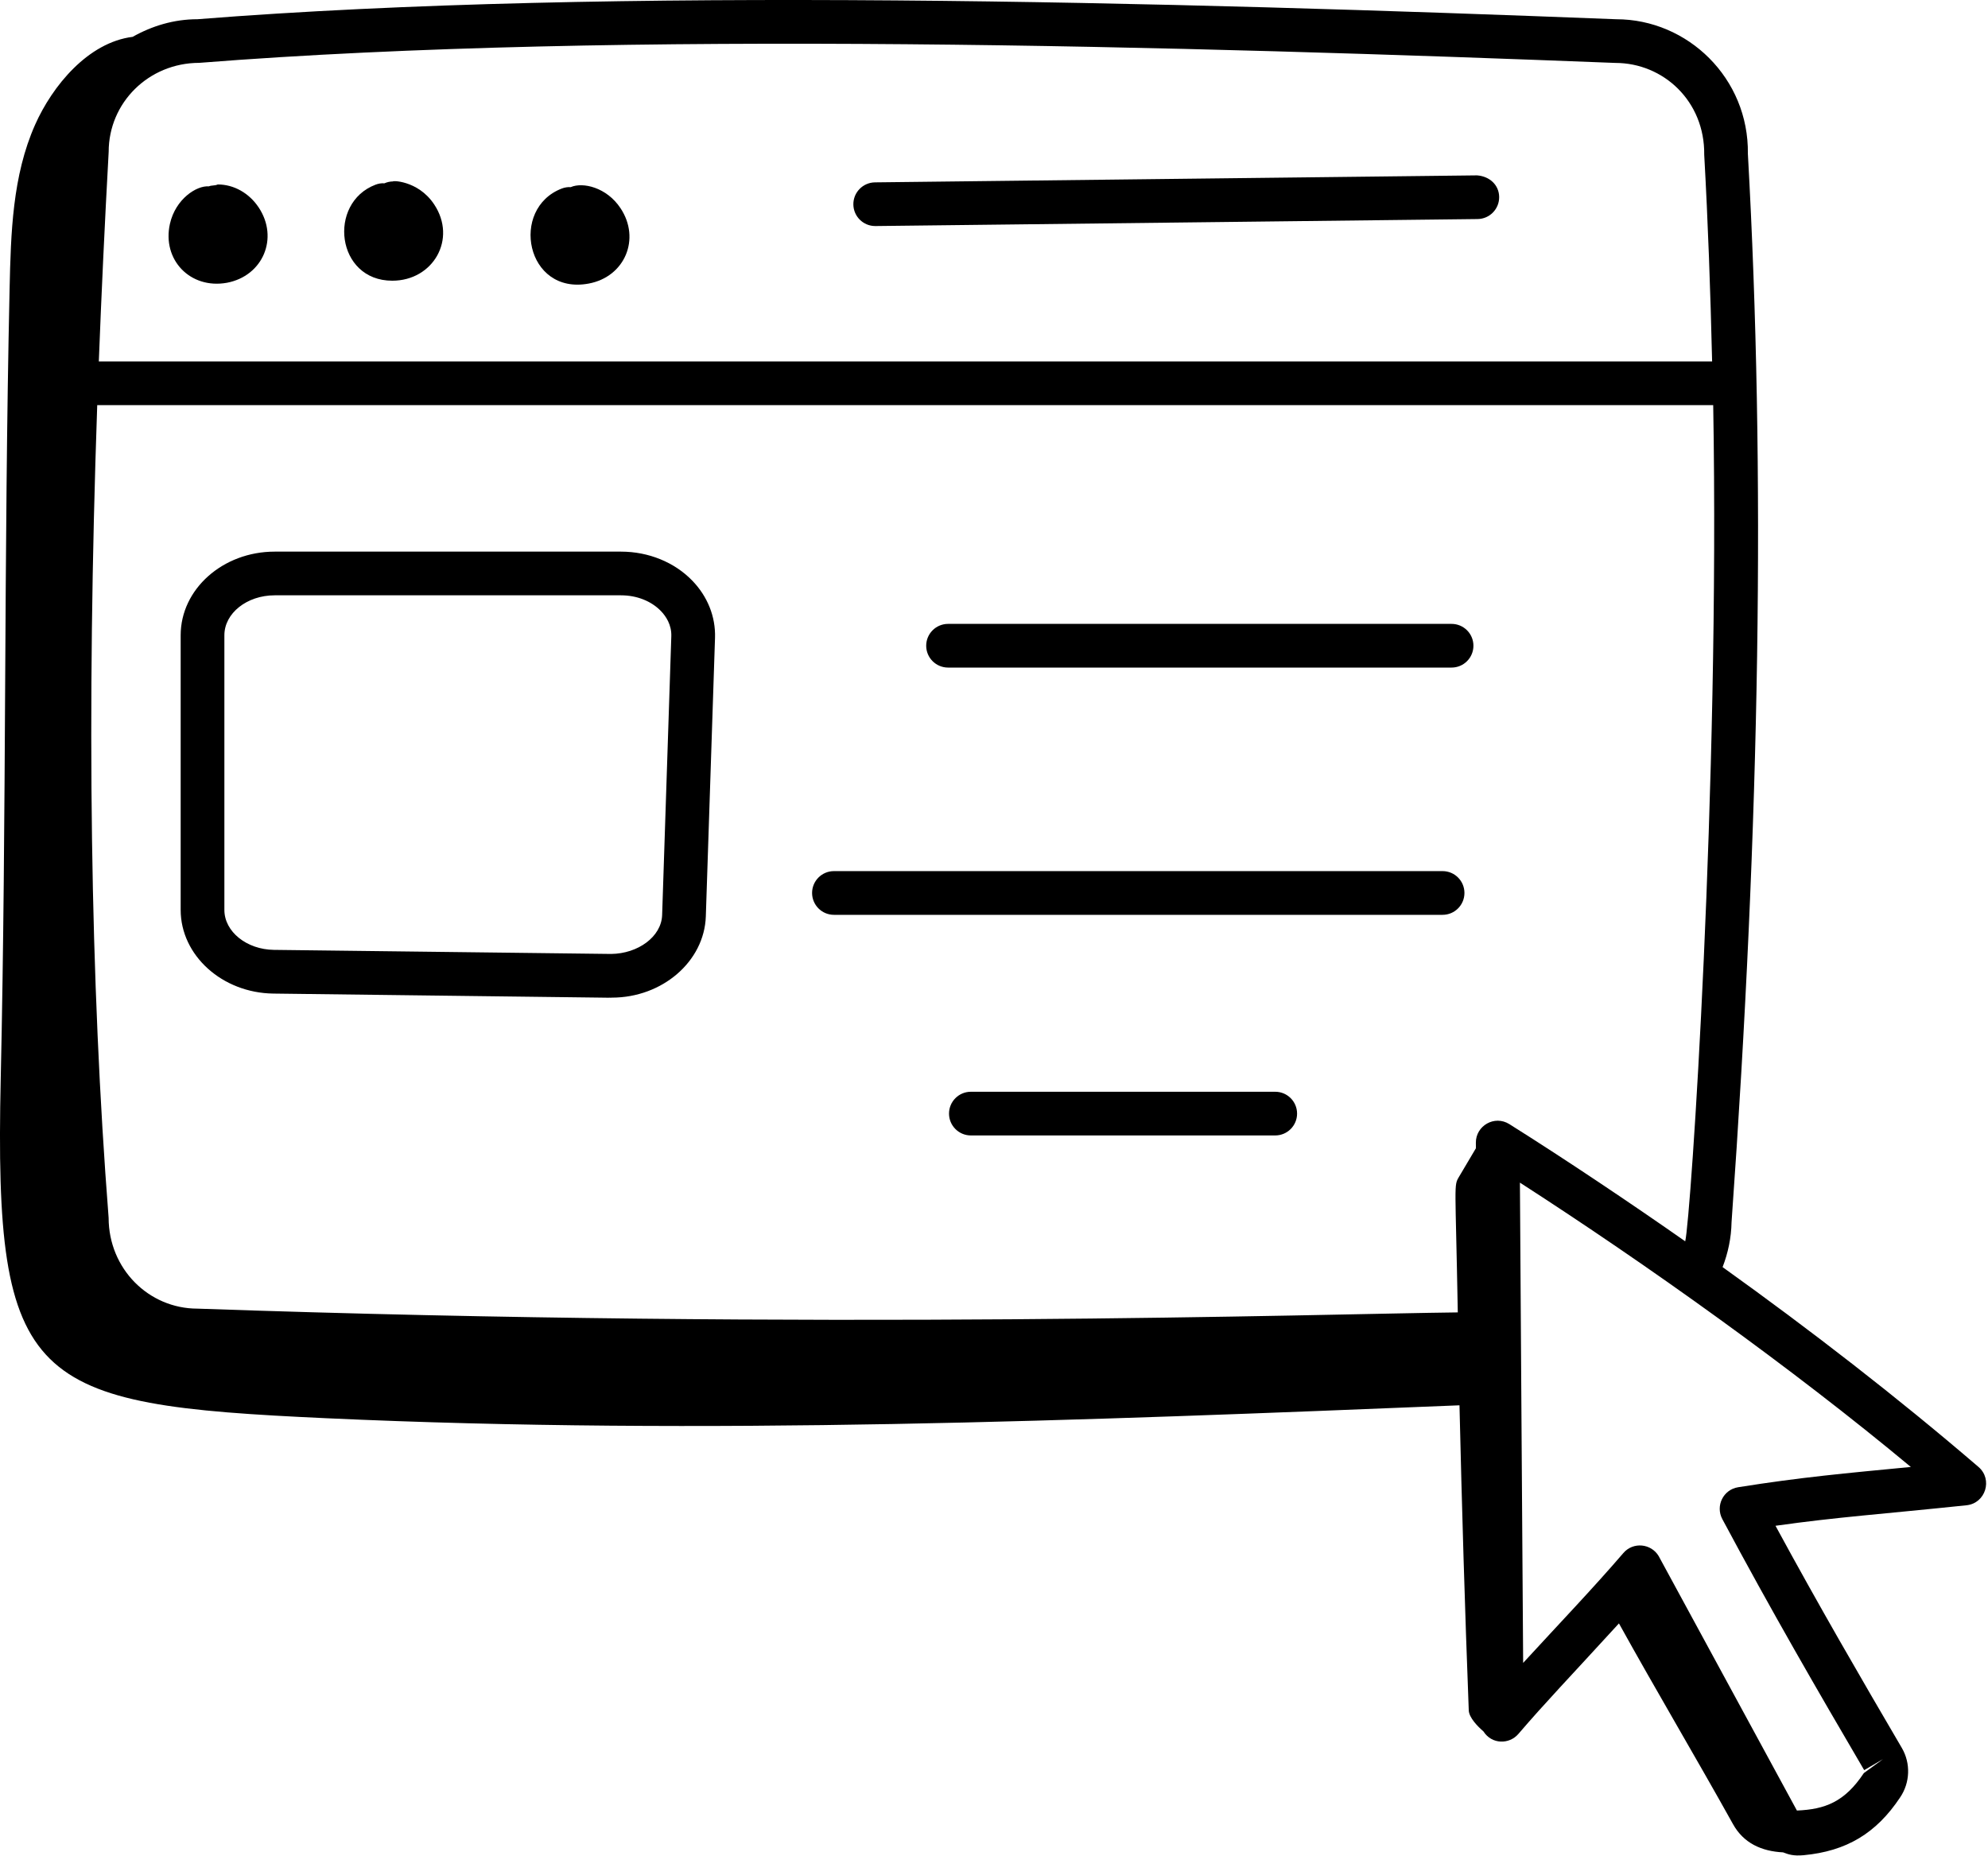
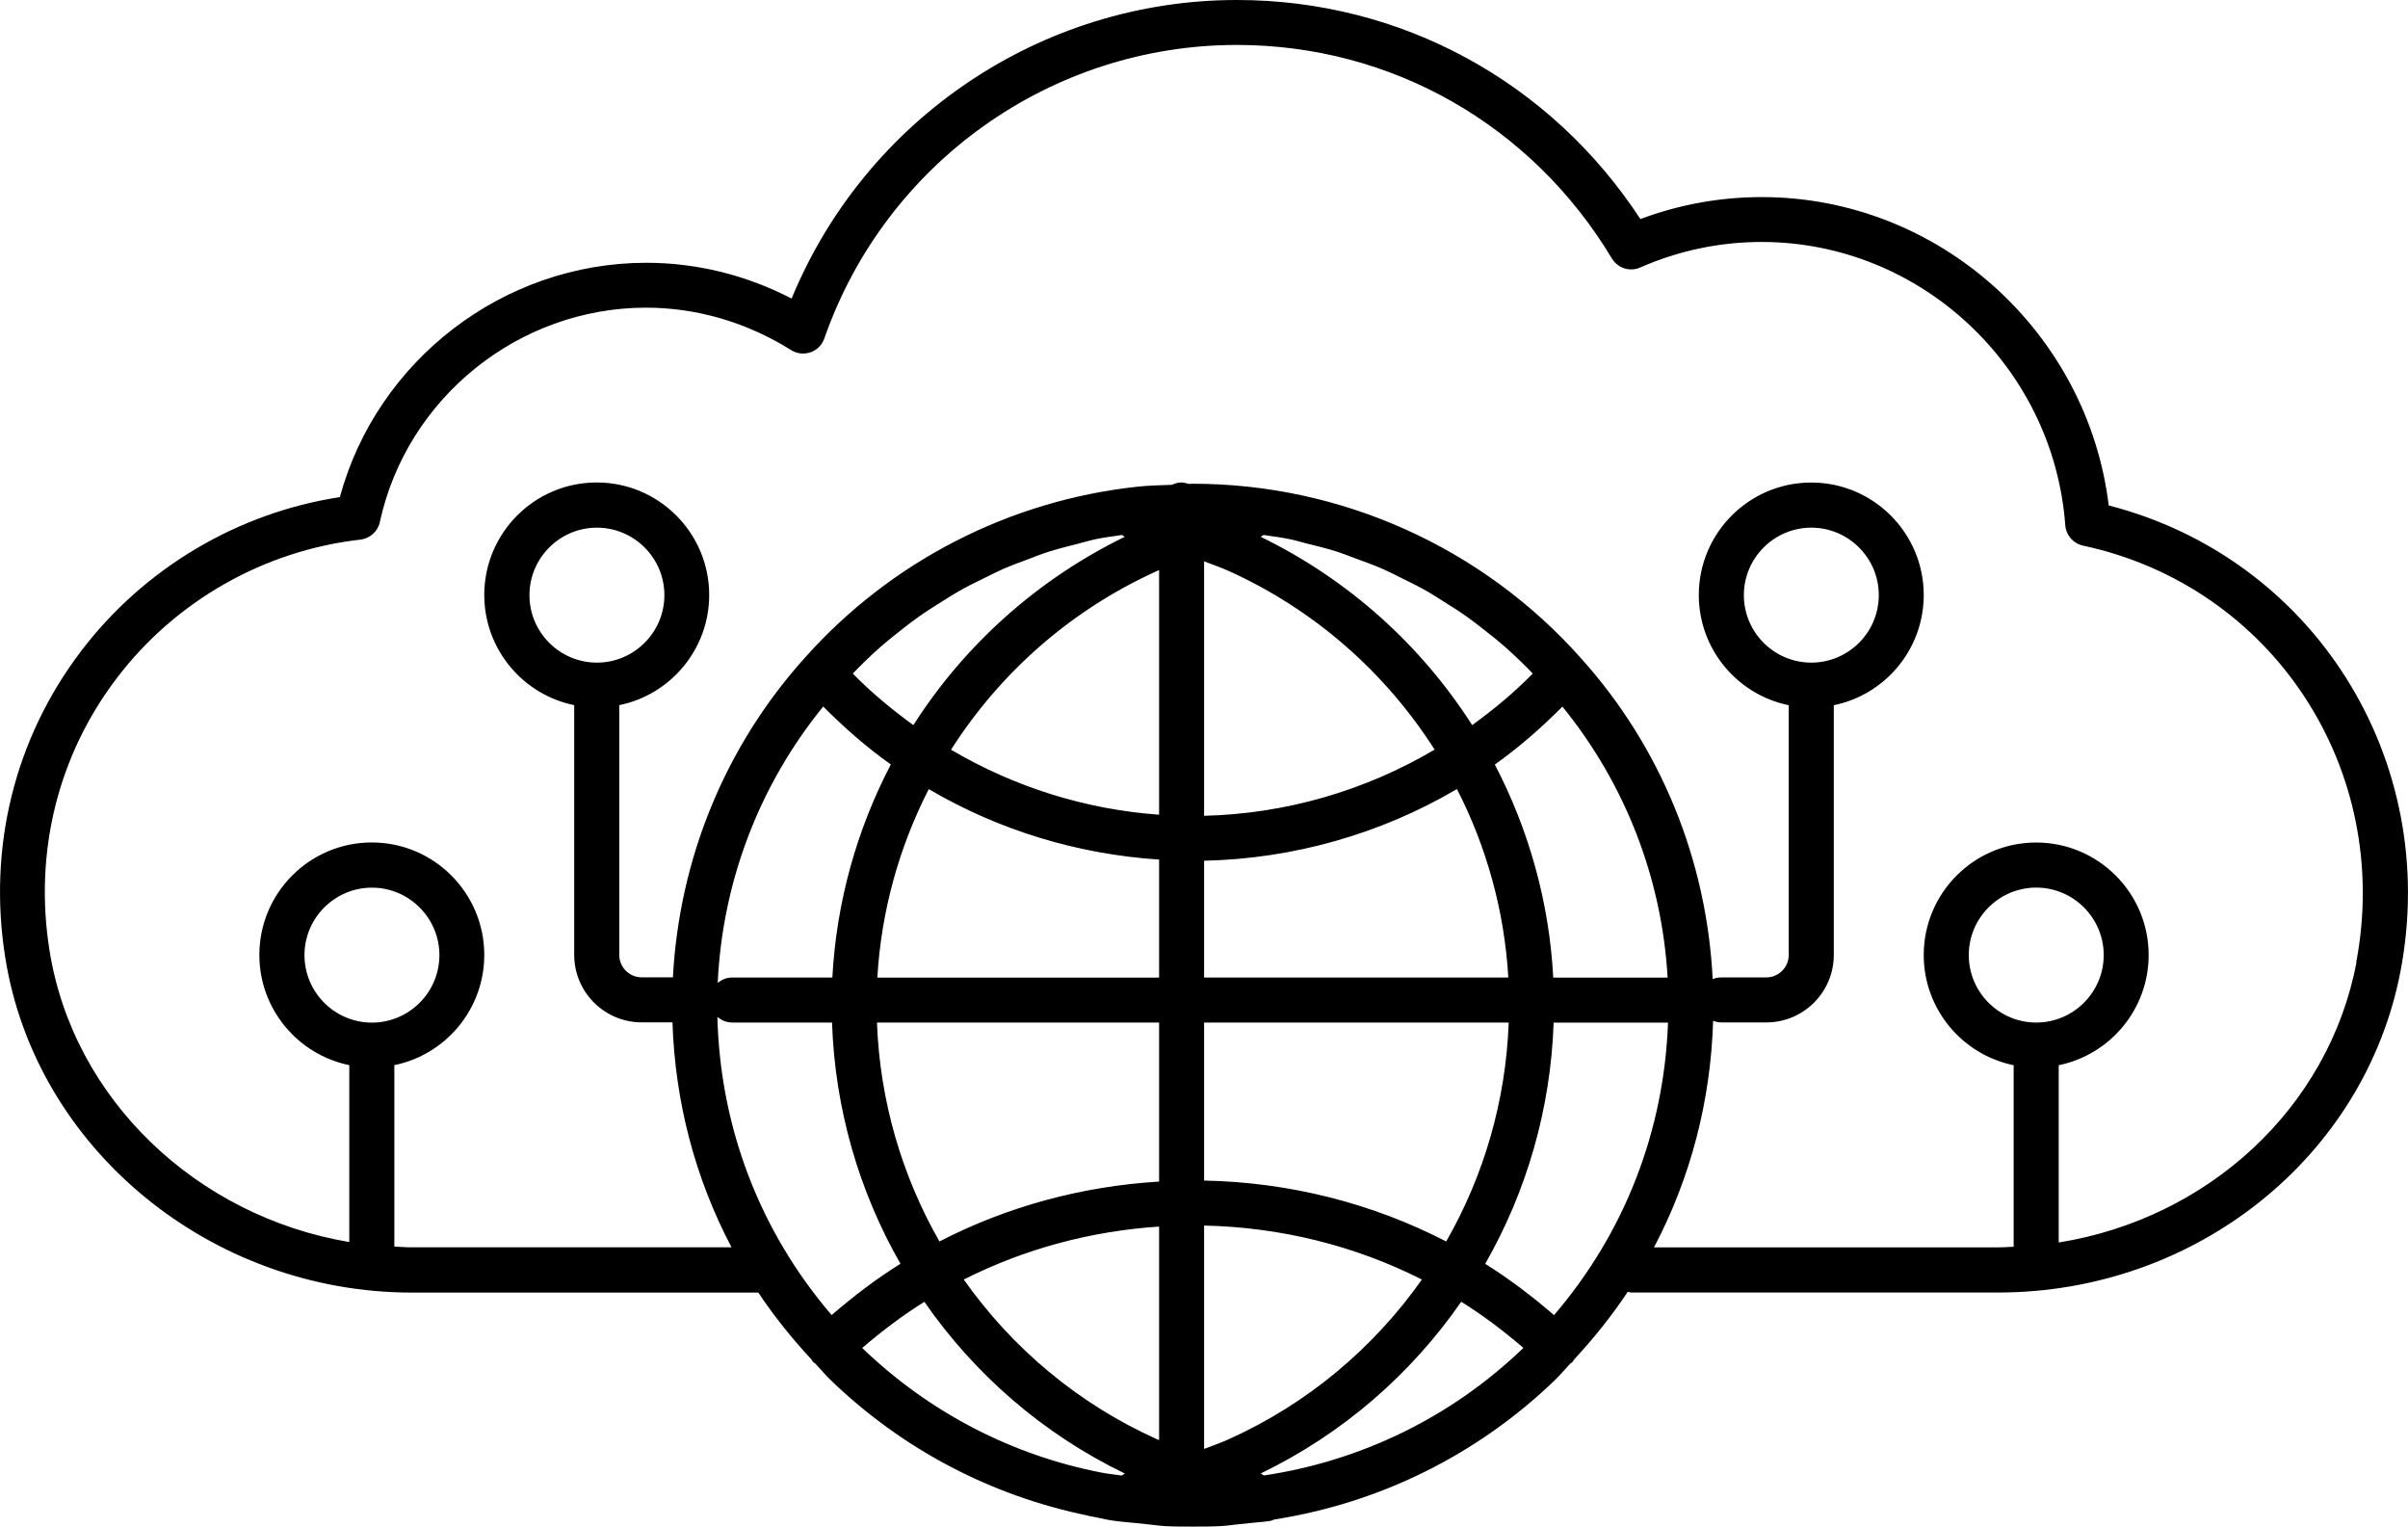
- <svg xmlns="http://www.w3.org/2000/svg" width="75" height="70" viewBox="0 0 75 70" fill="none">
-   <path d="M64.987 47.803C65.194 47.268 65.314 46.697 65.325 46.11C66.407 30.956 66.609 17.753 65.941 5.803C65.98 2.952 63.672 0.726 60.975 0.726C60.974 0.726 60.974 0.726 60.973 0.726C44.266 0.074 23.077 -0.514 7.452 0.725C6.558 0.725 5.731 0.98 5.004 1.39C3.319 1.6 1.973 3.245 1.324 4.706C0.469 6.629 0.409 8.796 0.362 10.899C0.141 20.849 0.249 30.768 0.027 40.718C-0.23 52.303 1.137 52.993 12.322 53.505C26.559 54.157 40.82 53.596 55.061 53.017C55.151 56.859 55.264 60.702 55.411 64.527C55.422 64.804 55.756 65.14 55.965 65.32C56.279 65.814 56.939 65.815 57.281 65.417C58.325 64.201 59.149 63.352 61.077 61.245C62.447 63.722 63.998 66.333 65.382 68.821C65.779 69.534 66.454 69.842 67.269 69.883C67.472 69.96 67.655 70.026 68.043 69.99C69.659 69.839 70.784 69.165 71.685 67.809C72.061 67.254 72.088 66.525 71.752 65.948C70.18 63.264 68.628 60.594 66.983 57.562C69.31 57.232 71.03 57.12 74.191 56.788C74.908 56.712 75.189 55.813 74.641 55.342C71.58 52.713 68.293 50.171 64.987 47.803ZM56.941 42.408C56.382 42.058 55.674 42.471 55.679 43.112L55.681 43.319L55.046 44.391C54.838 44.742 54.909 44.576 54.997 49.512C49.935 49.569 30.974 50.194 7.452 49.37C5.604 49.37 4.1 47.862 4.098 45.944C3.405 37.046 3.263 26.954 3.668 15.284H64.633C64.885 29.765 63.784 46.007 63.577 46.83C61.592 45.439 59.079 43.751 56.941 42.408ZM7.517 2.371C23.391 1.116 44.971 1.752 60.941 2.374C62.753 2.374 64.319 3.818 64.294 5.837C64.436 8.376 64.529 10.982 64.592 13.636H3.728C3.827 11.074 3.95 8.442 4.1 5.726C4.1 3.877 5.604 2.374 7.517 2.371ZM65.573 56.108C65.011 56.198 64.711 56.813 64.977 57.31C66.843 60.802 68.573 63.783 70.329 66.781L71.04 66.365L70.316 66.892C69.59 67.985 68.849 68.26 67.791 68.305C67.71 68.158 62.673 58.886 62.575 58.704C62.291 58.23 61.613 58.158 61.242 58.592C60.11 59.91 58.774 61.307 57.463 62.735C57.452 61.572 57.342 44.767 57.341 44.616C62.182 47.738 67.589 51.598 72.089 55.343C69.627 55.58 67.949 55.729 65.573 56.108Z" fill="black" />
-   <path d="M8.555 10.669C9.921 10.414 10.526 8.98 9.759 7.826C9.398 7.283 8.822 6.959 8.216 6.959C8.107 7.011 7.982 6.984 7.878 7.031C7.419 6.993 6.621 7.505 6.41 8.447C6.109 9.801 7.177 10.914 8.555 10.669Z" fill="black" />
-   <path d="M14.799 10.59C16.343 10.59 17.25 9.017 16.378 7.709C15.755 6.774 14.723 6.815 14.833 6.845C14.715 6.845 14.602 6.871 14.501 6.916C14.388 6.906 14.274 6.927 14.164 6.969C12.352 7.659 12.678 10.59 14.799 10.59Z" fill="black" />
-   <path d="M22.209 10.698C23.575 10.444 24.178 9.009 23.41 7.855C22.887 7.064 21.983 6.861 21.532 7.06C21.423 7.052 21.306 7.07 21.196 7.112C19.218 7.869 19.841 11.14 22.209 10.698Z" fill="black" />
-   <path d="M33.019 8.528H33.028L55.743 8.264C56.199 8.259 56.563 7.886 56.558 7.431C56.553 6.976 56.196 6.651 55.724 6.616L33.009 6.88C32.554 6.886 32.189 7.259 32.194 7.714C32.2 8.166 32.568 8.528 33.019 8.528Z" fill="black" />
-   <path d="M23.43 20.811H10.362C8.407 20.811 6.816 22.226 6.816 23.966V34.328C6.816 36.045 8.385 37.46 10.313 37.484C27.064 37.685 22.161 37.637 23.084 37.637C24.985 37.637 26.57 36.273 26.628 34.575L26.975 24.06C27 23.268 26.696 22.503 26.117 21.905C25.445 21.21 24.465 20.811 23.43 20.811ZM24.98 34.52C24.953 35.343 24.064 35.979 23.055 35.989L10.333 35.835C9.303 35.822 8.465 35.147 8.465 34.328V23.966C8.465 23.135 9.316 22.459 10.362 22.459H23.43C24.021 22.459 24.569 22.674 24.934 23.052C25.12 23.245 25.341 23.568 25.326 24.006L24.98 34.52Z" fill="black" />
-   <path d="M54.763 23.537H35.767C35.312 23.537 34.942 23.906 34.942 24.361C34.942 24.816 35.312 25.185 35.767 25.185H54.763C55.218 25.185 55.587 24.816 55.587 24.361C55.587 23.906 55.218 23.537 54.763 23.537Z" fill="black" />
-   <path d="M54.424 32.864H31.461C31.006 32.864 30.637 33.233 30.637 33.688C30.637 34.143 31.006 34.513 31.461 34.513H54.424C54.879 34.513 55.248 34.143 55.248 33.688C55.248 33.233 54.879 32.864 54.424 32.864Z" fill="black" />
-   <path d="M48.11 41.188H36.627C36.172 41.188 35.803 41.557 35.803 42.012C35.803 42.467 36.172 42.836 36.627 42.836H48.11C48.565 42.836 48.934 42.467 48.934 42.012C48.934 41.557 48.565 41.188 48.11 41.188Z" fill="black" />
+ <svg xmlns="http://www.w3.org/2000/svg" id="Layer_2" data-name="Layer 2" viewBox="0 0 378.35 239.79">
+   <defs>
+     <style>
+       .cls-1 {
+         stroke-width: 0px;
+       }
+     </style>
+   </defs>
+   <g id="Line">
+     <path class="cls-1" d="m331.33,79.41c-3.34-27.37-26.79-48.45-54.51-48.45-6.55,0-12.95,1.16-19.08,3.45C243.61,12.81,220.13,0,194.35,0c-30.73,0-58.34,18.68-69.97,46.9-7.12-3.69-14.93-5.62-22.83-5.62-22.47,0-42.33,15.34-48.15,36.81-16.05,2.46-30.74,11.16-40.62,24.14C2.31,115.98-1.93,133.07.82,150.38c4.74,30.02,32.22,52.67,63.91,52.67h54.42c2.46,3.7,5.28,7.2,8.36,10.52.09.12.13.26.23.37.1.11.24.16.35.25.81.85,1.55,1.75,2.39,2.57,11.34,10.95,25.32,18.23,40.44,21.32.03,0,.04.03.07.04.11.03.21.03.32.06.28.06.56.1.84.16,1.05.23,2.11.47,3.08.58,1.03.15,2.13.21,3.18.33.6.07,1.2.14,1.81.19.93.09,1.82.23,2.77.29,1.46.08,2.94.08,4.41.08s2.95,0,4.44-.08c.95-.05,1.85-.2,2.78-.29.59-.05,1.17-.12,1.75-.18,1.06-.12,2.17-.18,3.21-.34.22-.03.4-.15.61-.22,16.54-2.59,31.89-10.1,44.16-21.94.85-.83,1.6-1.72,2.4-2.58.11-.09.24-.13.34-.24.1-.11.14-.25.23-.37,3.11-3.36,5.95-6.89,8.43-10.64.19.03.37.11.57.11h57.6c31.06,0,57.66-21.24,63.26-50.51,6.33-33.27-13.71-64.87-45.85-73.13ZM58.44,160.64c-5.85,0-10.6-4.76-10.6-10.6s4.76-10.6,10.6-10.6,10.6,4.76,10.6,10.6-4.76,10.6-10.6,10.6Zm147.14-75.2c1.52.38,3.04.75,4.53,1.23.99.32,1.95.71,2.93,1.07,1.41.52,2.83,1.03,4.21,1.63.98.43,1.92.92,2.87,1.39,1.33.65,2.66,1.3,3.94,2.03.95.53,1.86,1.13,2.78,1.71,1.24.77,2.47,1.55,3.66,2.39.91.65,1.79,1.34,2.67,2.03,1.13.88,2.25,1.77,3.33,2.72.87.77,1.72,1.57,2.56,2.38.6.58,1.19,1.19,1.77,1.79-2.94,3-6.16,5.66-9.52,8.1-8-12.53-19.41-22.86-33.24-29.59.16-.09.32-.17.46-.28,1.4.21,2.8.38,4.18.67.96.2,1.9.49,2.86.74Zm56.44,68.13h-17.97c-.63-11.86-3.84-23.24-9.18-33.47,3.79-2.69,7.31-5.77,10.62-9.1,9.86,12.12,15.63,26.96,16.53,42.57Zm-17.85,53.02c-3.43-2.96-7.02-5.69-10.81-8.06,6.51-11.38,10.29-24.34,10.75-37.89h17.97c-.61,17.04-6.84,33.05-17.91,45.95Zm-71.14,24.73c-14.05-2.73-27.05-9.45-37.56-19.57,3.1-2.66,6.34-5.11,9.77-7.25,7.88,11.38,18.63,20.76,31.51,26.98-.17.09-.34.19-.49.31-1.07-.16-2.16-.26-3.23-.47h0Zm-37.33-127.24c.88-.85,1.76-1.69,2.68-2.49,1.04-.91,2.11-1.76,3.2-2.61.92-.72,1.84-1.45,2.8-2.12,1.15-.81,2.34-1.56,3.54-2.31.96-.6,1.91-1.22,2.89-1.77,1.26-.71,2.55-1.34,3.84-1.97.99-.48,1.96-.99,2.96-1.43,1.36-.59,2.75-1.09,4.14-1.61.99-.37,1.97-.77,2.98-1.09,1.47-.47,2.98-.84,4.48-1.22.97-.25,1.92-.54,2.9-.75,1.38-.29,2.78-.46,4.17-.67.14.11.3.19.46.28-13.83,6.74-25.24,17.07-33.23,29.59-3.36-2.44-6.58-5.1-9.52-8.1.56-.58,1.13-1.16,1.71-1.72Zm57.31,122.03c-1.24.57-2.55,1-3.82,1.5v-35.09c12.03.26,23.69,3.15,34.22,8.48-7.57,10.73-17.94,19.52-30.4,25.11Zm-3.82-40.66v-24.82h47.86c-.45,12.3-3.9,24.06-9.82,34.39-11.68-6.03-24.65-9.3-38.05-9.57Zm0-31.89v-18.35c14.09-.31,27.76-4.22,39.73-11.26,4.65,9.08,7.46,19.13,8.07,29.61h-47.81Zm0-25.41v-39.97c1.28.5,2.59.93,3.84,1.5,13.56,6.12,24.69,16.01,32.38,28.08-10.92,6.44-23.36,10.08-36.22,10.39Zm-7.36-38.48c.09-.04.2-.07.29-.11v38.42c-11.6-.83-22.77-4.36-32.69-10.21,7.69-12.07,18.82-21.96,32.4-28.09Zm.29,45.36v18.54h-44.27c.61-10.47,3.43-20.52,8.08-29.61,10.97,6.45,23.36,10.23,36.2,11.07Zm0,25.6v24.98c-12.14.74-23.86,3.91-34.51,9.41-5.91-10.33-9.36-22.09-9.82-34.39h44.33Zm0,32.05v33.54c-.11-.05-.22-.08-.32-.13-12.44-5.58-22.8-14.36-30.37-25.09,9.5-4.8,19.92-7.61,30.69-8.32Zm16.46,39.1c-.15-.12-.32-.21-.5-.31,12.88-6.23,23.63-15.61,31.51-26.98,3.43,2.13,6.67,4.59,9.77,7.25-11.31,10.89-25.51,17.76-40.78,20.04Zm-69.23-120.79c3.31,3.33,6.83,6.41,10.62,9.1-5.35,10.23-8.55,21.61-9.19,33.47h-15.8c-.85,0-1.6.34-2.21.84.74-15.91,6.53-31.06,16.57-43.41Zm-14.36,49.64h15.74c.46,13.56,4.24,26.52,10.75,37.89-3.79,2.37-7.38,5.1-10.81,8.06-11.27-13.13-17.53-29.47-17.95-46.84.62.53,1.4.88,2.27.88Zm204.95,0c-5.85,0-10.6-4.76-10.6-10.6s4.76-10.6,10.6-10.6,10.6,4.76,10.6,10.6-4.76,10.6-10.6,10.6Zm50.31-9.43c-4.37,22.9-23.35,40.23-46.78,43.98v-27.85c8.06-1.64,14.13-8.78,14.13-17.31,0-9.74-7.92-17.67-17.67-17.67s-17.67,7.92-17.67,17.67c0,8.53,6.08,15.67,14.13,17.31v28.52c-.82.03-1.64.1-2.47.1h-54.04c5.74-10.9,8.91-22.99,9.29-35.6.4.16.83.26,1.29.26h7.07c5.85,0,10.6-4.76,10.6-10.6v-39.23c8.06-1.64,14.13-8.78,14.13-17.31,0-9.74-7.92-17.67-17.67-17.67s-17.67,7.92-17.67,17.67c0,8.53,6.08,15.67,14.13,17.31v39.23c0,1.95-1.59,3.53-3.53,3.53h-7.07c-.48,0-.94.1-1.35.27-.93-18.7-8.15-36.49-20.72-50.44-15.48-17.4-37.7-27.38-60.97-27.38-.21,0-.42.03-.64.03-.36-.12-.73-.23-1.13-.23-.55,0-1.05.15-1.51.37-1.8.07-3.61.1-5.39.29-20.05,2.15-38.76,11.69-52.29,26.89-12.52,13.9-19.73,31.59-20.72,50.19h-4.9c-1.95,0-3.53-1.59-3.53-3.53v-39.23c8.06-1.64,14.13-8.78,14.13-17.31,0-9.74-7.92-17.67-17.67-17.67s-17.67,7.92-17.67,17.67c0,8.53,6.08,15.67,14.13,17.31v39.23c0,5.85,4.76,10.6,10.6,10.6h4.84c.41,12.51,3.57,24.51,9.28,35.34h-50.23c-.93,0-1.84-.08-2.75-.12v-28.5c8.06-1.64,14.13-8.78,14.13-17.31,0-9.74-7.92-17.67-17.67-17.67s-17.67,7.92-17.67,17.67c0,8.53,6.08,15.67,14.13,17.31v27.79c-23.93-4.02-43.4-22.38-47.11-45.86-2.44-15.38,1.32-30.57,10.6-42.75,9.22-12.12,23.16-20.03,38.25-21.73,1.5-.17,2.74-1.28,3.06-2.76,4.24-19.52,21.83-33.68,41.84-33.68,7.96,0,15.84,2.31,22.79,6.67.9.57,2.02.69,3.05.34,1.01-.36,1.81-1.15,2.16-2.17,9.61-27.58,35.65-46.11,64.8-46.11,24.29,0,46.32,12.54,58.95,33.55.91,1.52,2.84,2.13,4.44,1.41,6.08-2.66,12.5-4.01,19.08-4.01,24.91,0,45.86,19.54,47.71,44.5.12,1.57,1.25,2.86,2.79,3.2,29.84,6.4,48.69,35.16,42.92,65.49Zm-85.65-47.11c-5.85,0-10.6-4.76-10.6-10.6s4.76-10.6,10.6-10.6,10.6,4.76,10.6,10.6-4.76,10.6-10.6,10.6Zm-190.81,0c-5.85,0-10.6-4.76-10.6-10.6s4.76-10.6,10.6-10.6,10.6,4.76,10.6,10.6-4.76,10.6-10.6,10.6Z" />
+   </g>
</svg>
